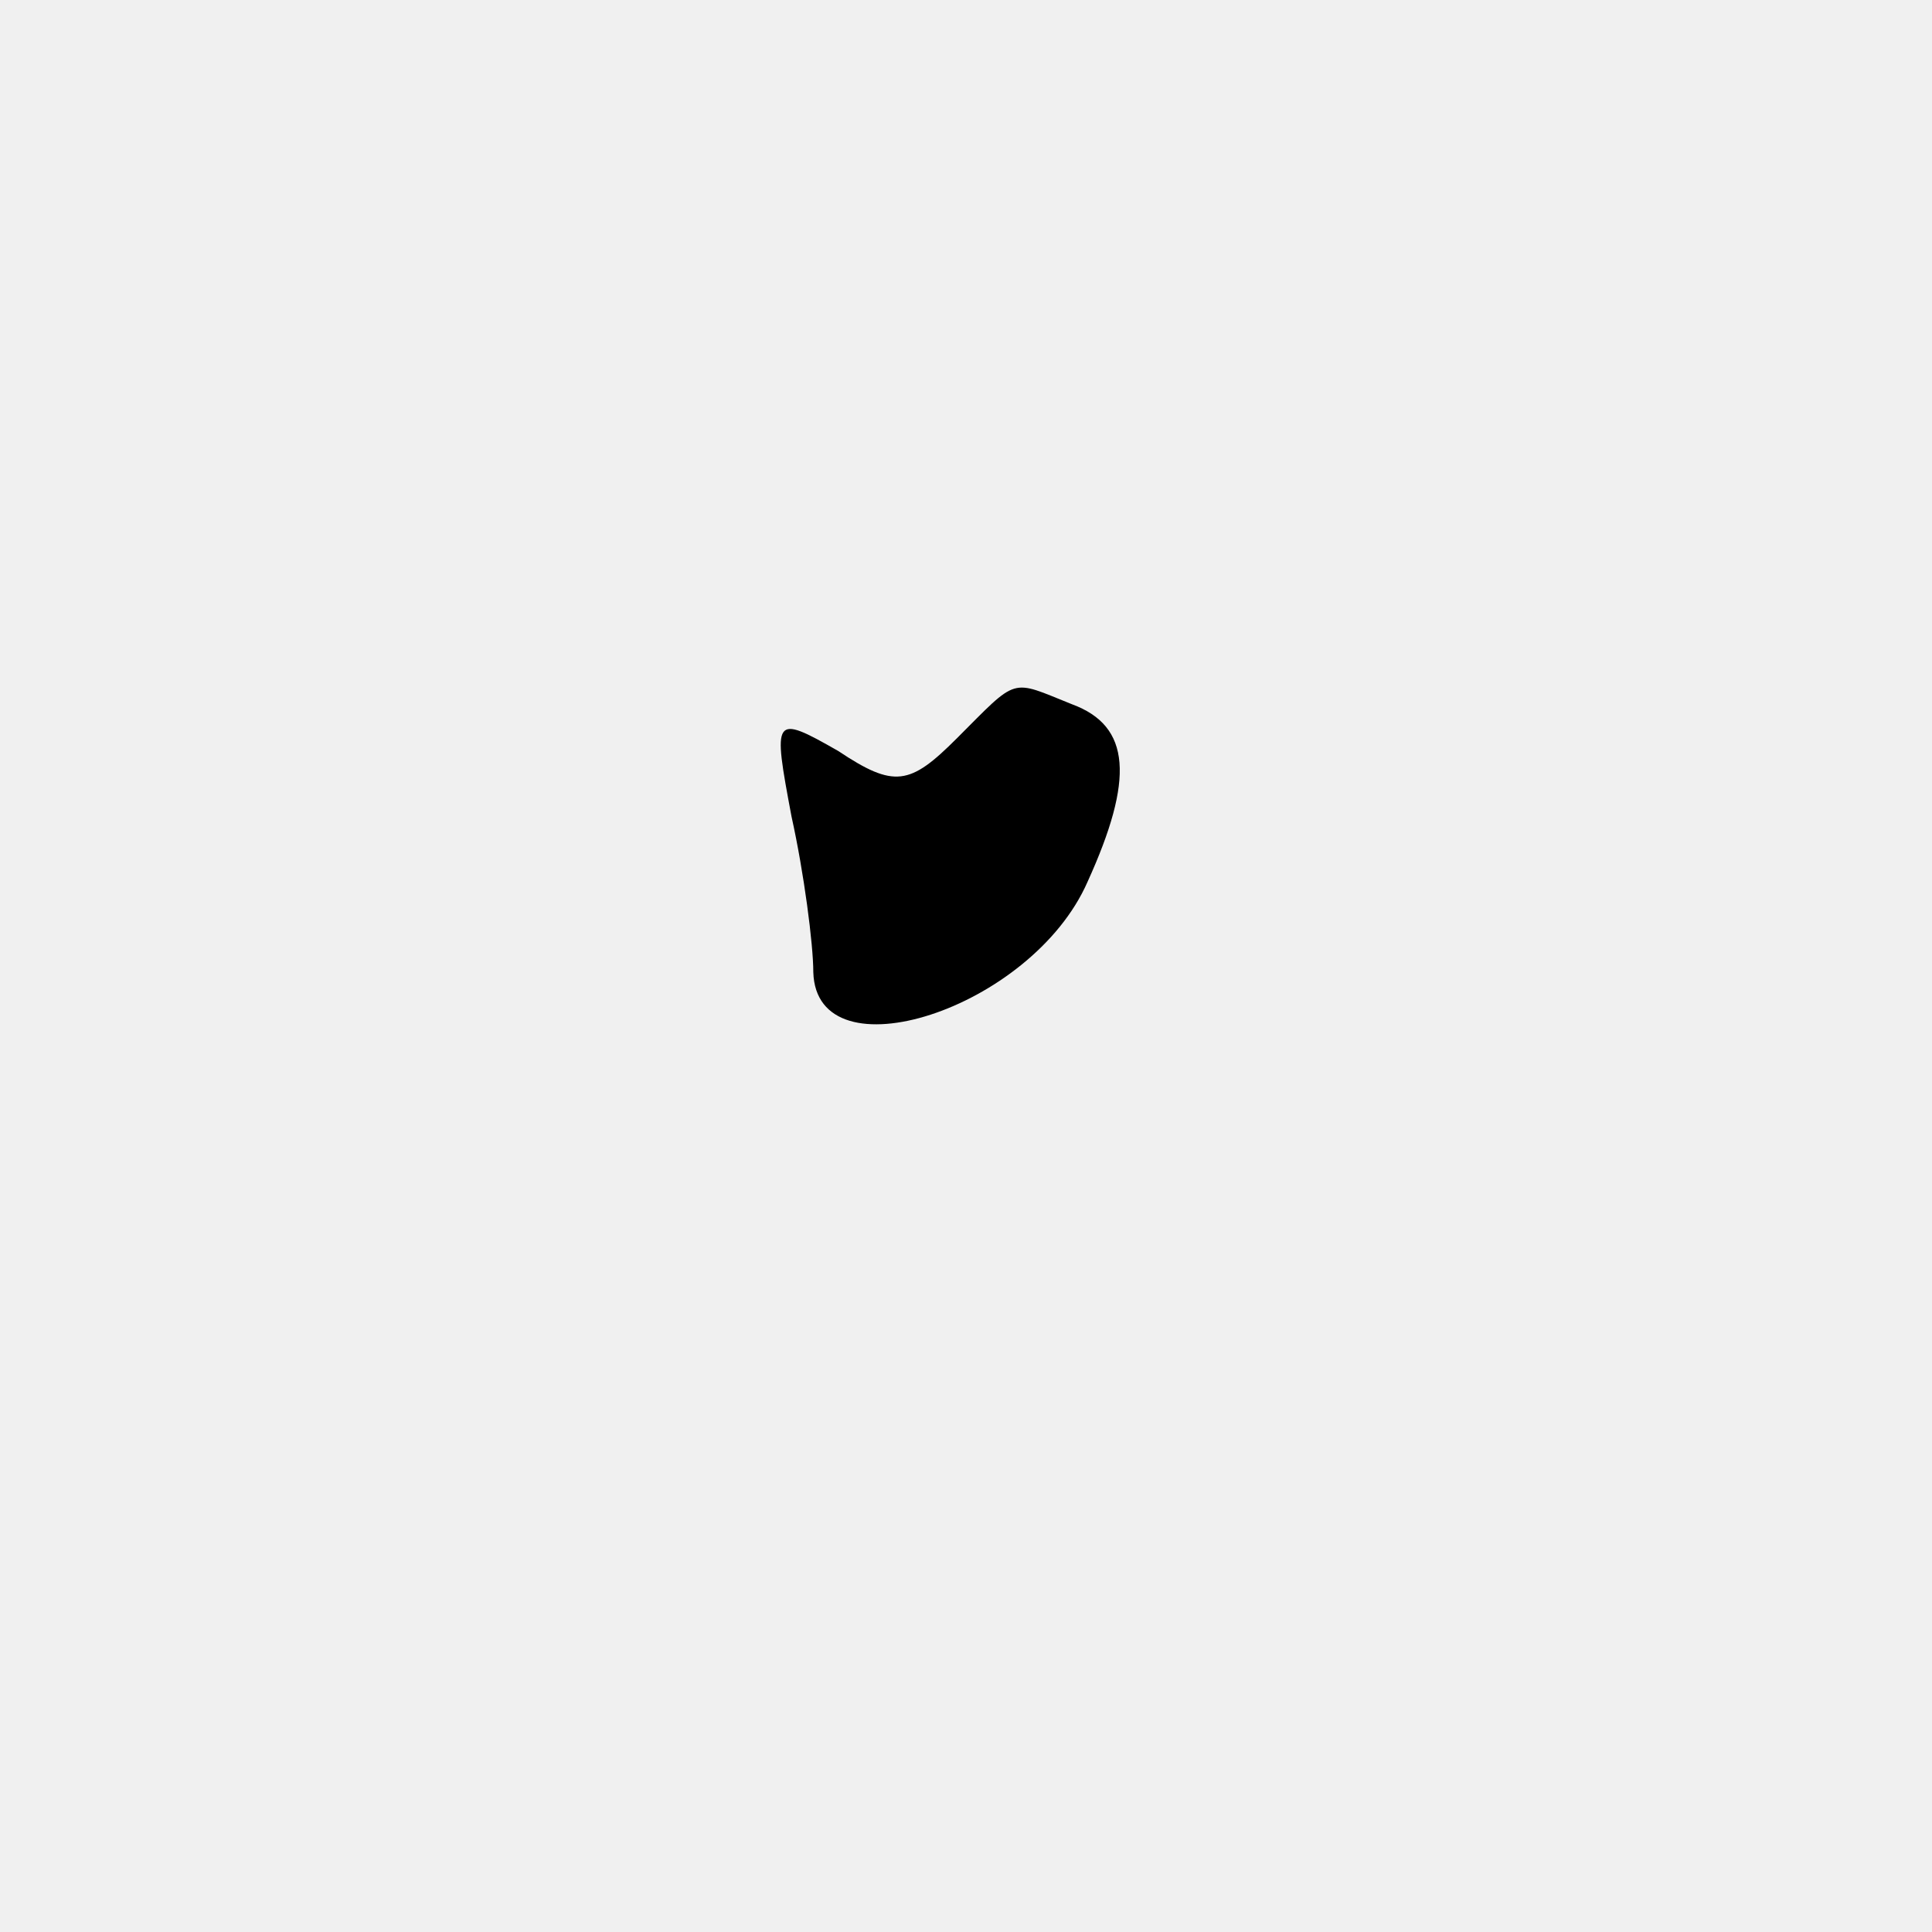
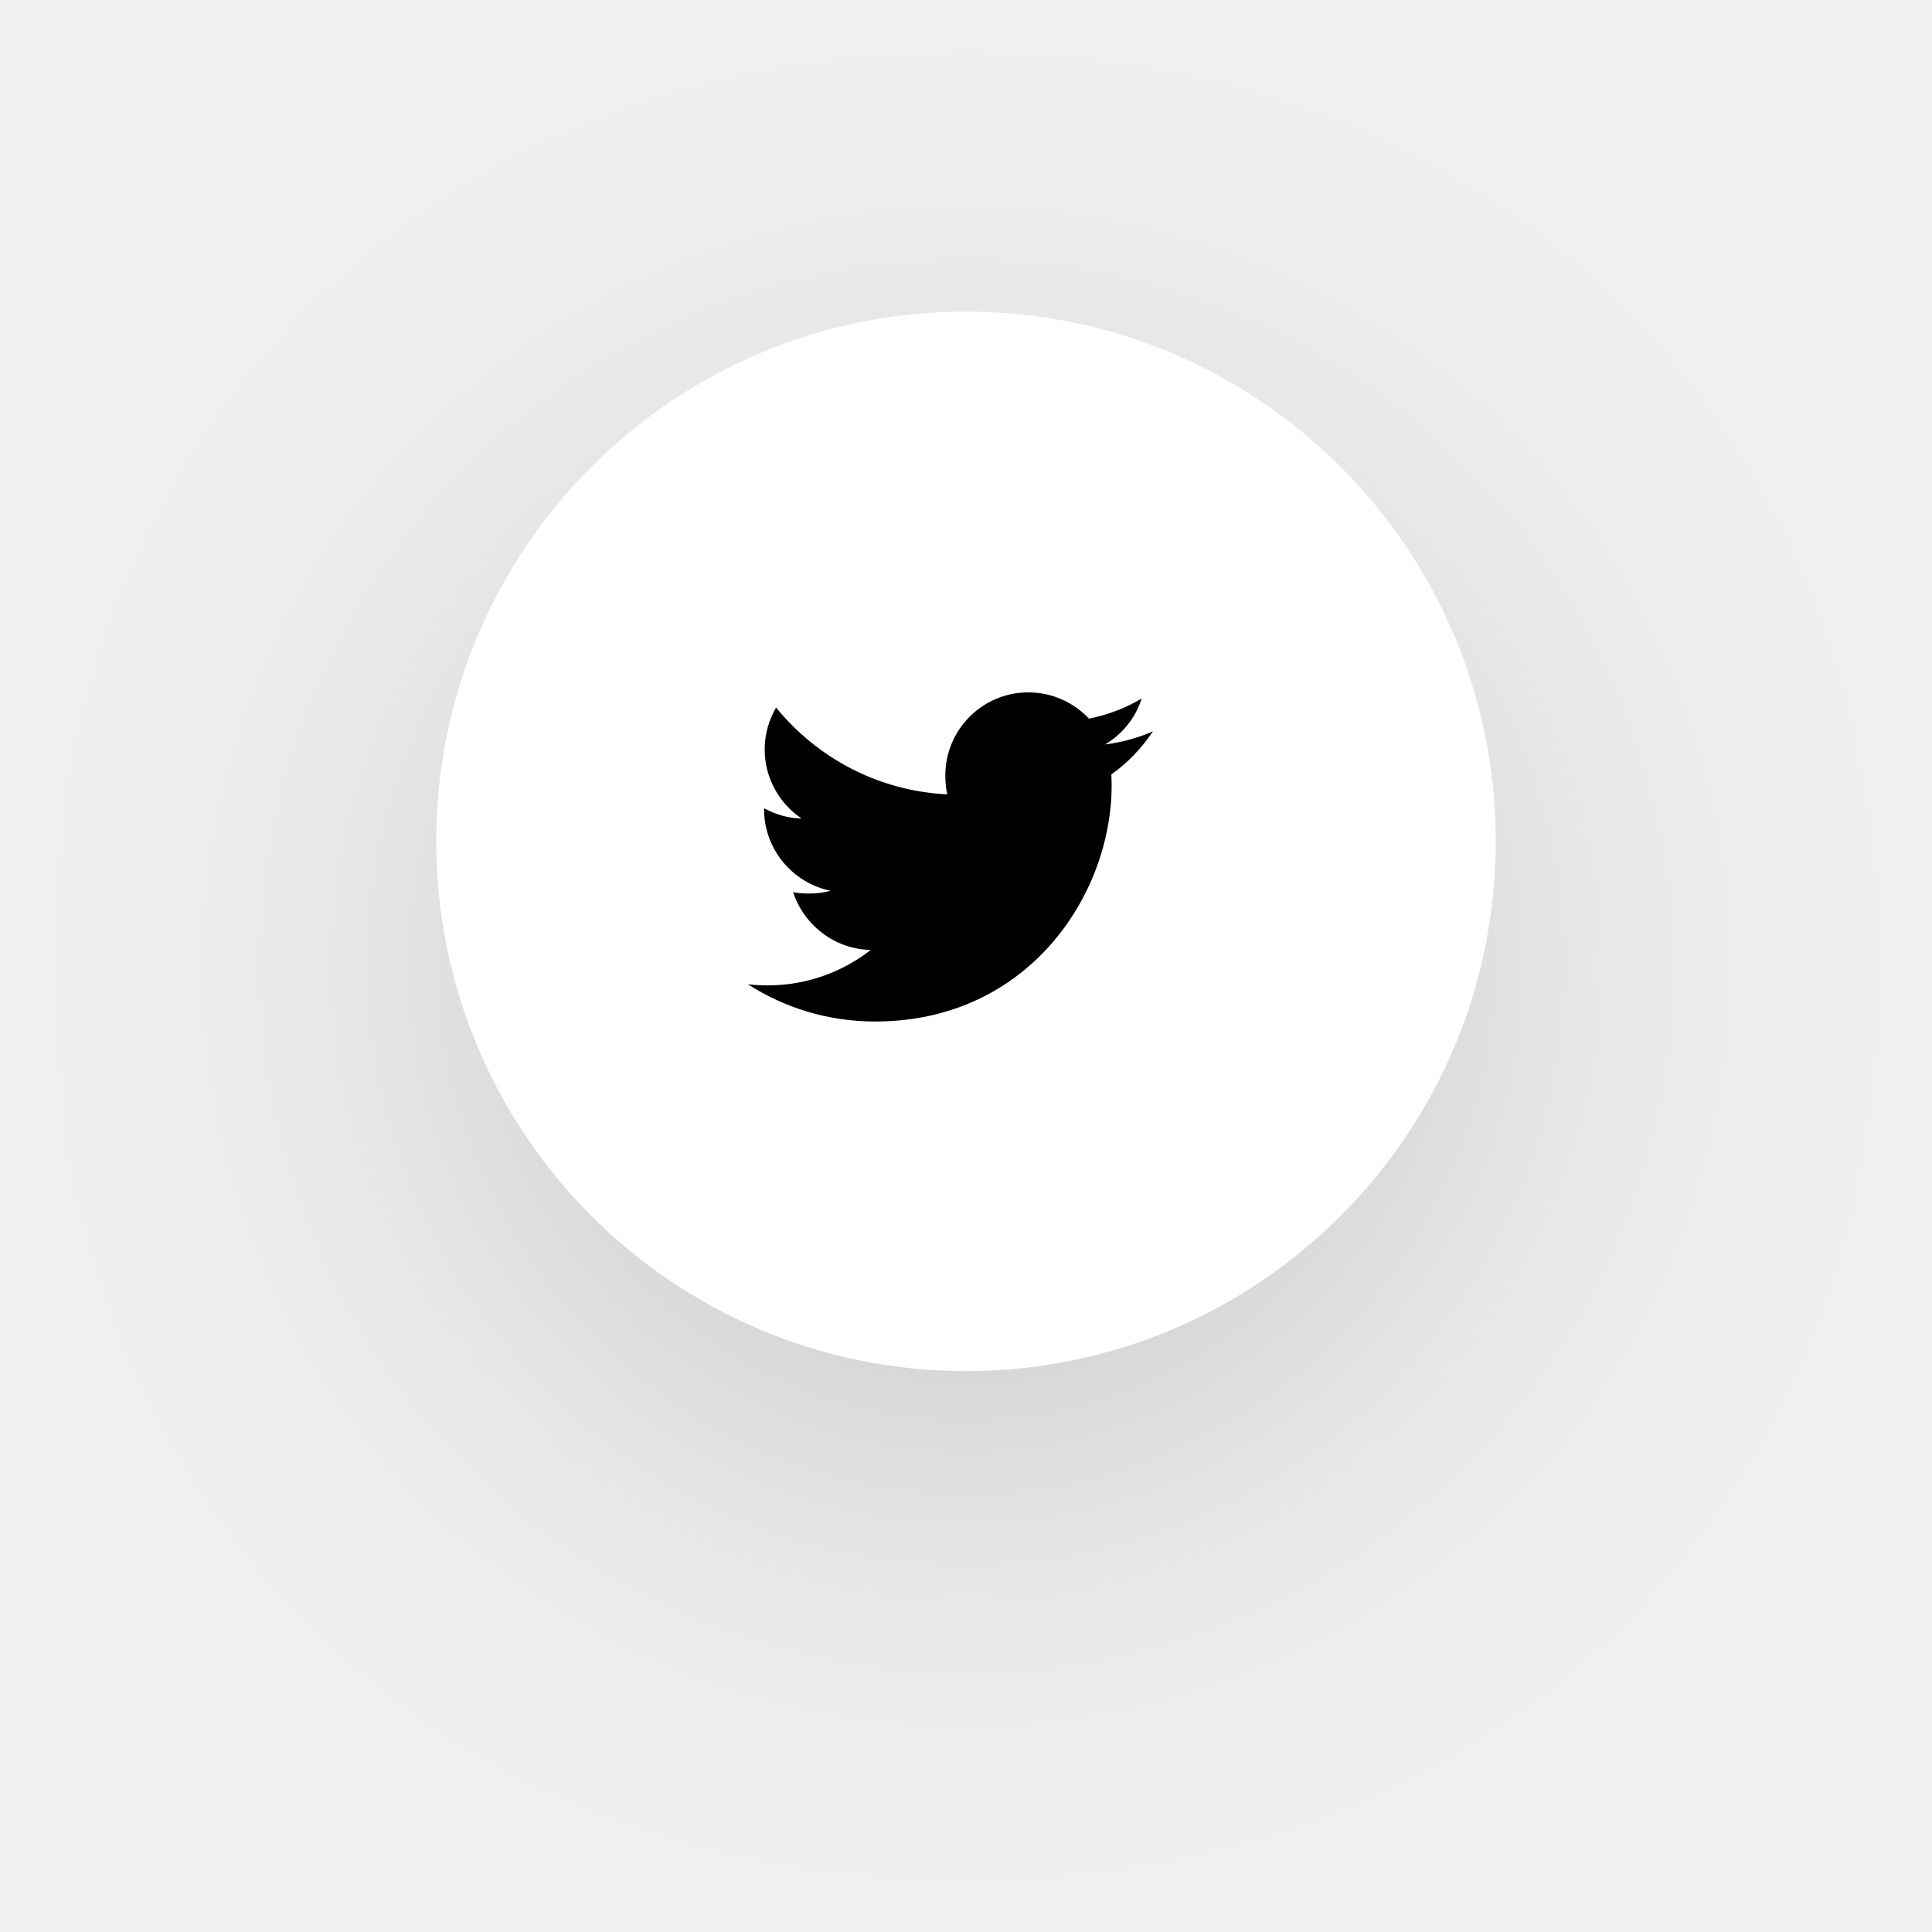
- <svg xmlns="http://www.w3.org/2000/svg" version="1.0" width="62pt" height="62pt" viewBox="0 0 62 62" preserveAspectRatio="xMidYMid meet">
-   <g transform="translate(0,62) scale(0.1,-0.1)" fill="#000000" stroke="none">
-     <path d="M307 383 c-15 -15 -20 -16 -38 -4 -21 12 -21 11 -15 -21 4 -18 7 -41 7 -50 1 -34 70 -12 88 29 15 33 14 50 -5 57 -20 8 -17 9 -37 -11z" />
+ <svg xmlns="http://www.w3.org/2000/svg" width="62" height="62" viewBox="0 0 62 62" fill="none">
+   <g filter="url(#filter0_d_2105_2914)">
+     <circle cx="31" cy="27" r="17" fill="white" />
  </g>
+   <path d="M37 23.469C36.517 23.681 36.001 23.822 35.464 23.89C36.017 23.56 36.439 23.042 36.637 22.417C36.122 22.724 35.553 22.941 34.947 23.062C34.458 22.541 33.761 22.219 33 22.219C31.525 22.219 30.337 23.416 30.337 24.885C30.337 25.096 30.355 25.299 30.398 25.492C28.183 25.384 26.222 24.322 24.905 22.705C24.675 23.104 24.54 23.56 24.54 24.052C24.54 24.975 25.016 25.793 25.724 26.267C25.296 26.259 24.876 26.134 24.52 25.938C24.52 25.947 24.52 25.957 24.52 25.968C24.52 27.263 25.444 28.338 26.655 28.586C26.438 28.646 26.202 28.674 25.956 28.674C25.786 28.674 25.614 28.664 25.452 28.629C25.797 29.684 26.777 30.46 27.942 30.485C27.035 31.194 25.884 31.622 24.638 31.622C24.419 31.622 24.21 31.612 24 31.585C25.181 32.347 26.58 32.781 28.088 32.781C32.993 32.781 35.674 28.719 35.674 25.197C35.674 25.08 35.67 24.966 35.664 24.853C36.193 24.477 36.638 24.009 37 23.469Z" fill="black" />
+   <defs>
+     <filter id="filter0_d_2105_2914" x="0" y="0" width="62" height="62" filterUnits="userSpaceOnUse" color-interpolation-filters="sRGB">
+       <feFlood flood-opacity="0" result="BackgroundImageFix" />
+       <feColorMatrix in="SourceAlpha" type="matrix" values="0 0 0 0 0 0 0 0 0 0 0 0 0 0 0 0 0 0 127 0" result="hardAlpha" />
+       <feOffset dy="4" />
+       <feGaussianBlur stdDeviation="7" />
+       <feColorMatrix type="matrix" values="0 0 0 0 0 0 0 0 0 0 0 0 0 0 0 0 0 0 0.15 0" />
+       <feBlend mode="normal" in2="BackgroundImageFix" result="effect1_dropShadow_2105_2914" />
+       <feBlend mode="normal" in="SourceGraphic" in2="effect1_dropShadow_2105_2914" result="shape" />
+     </filter>
+   </defs>
</svg>
